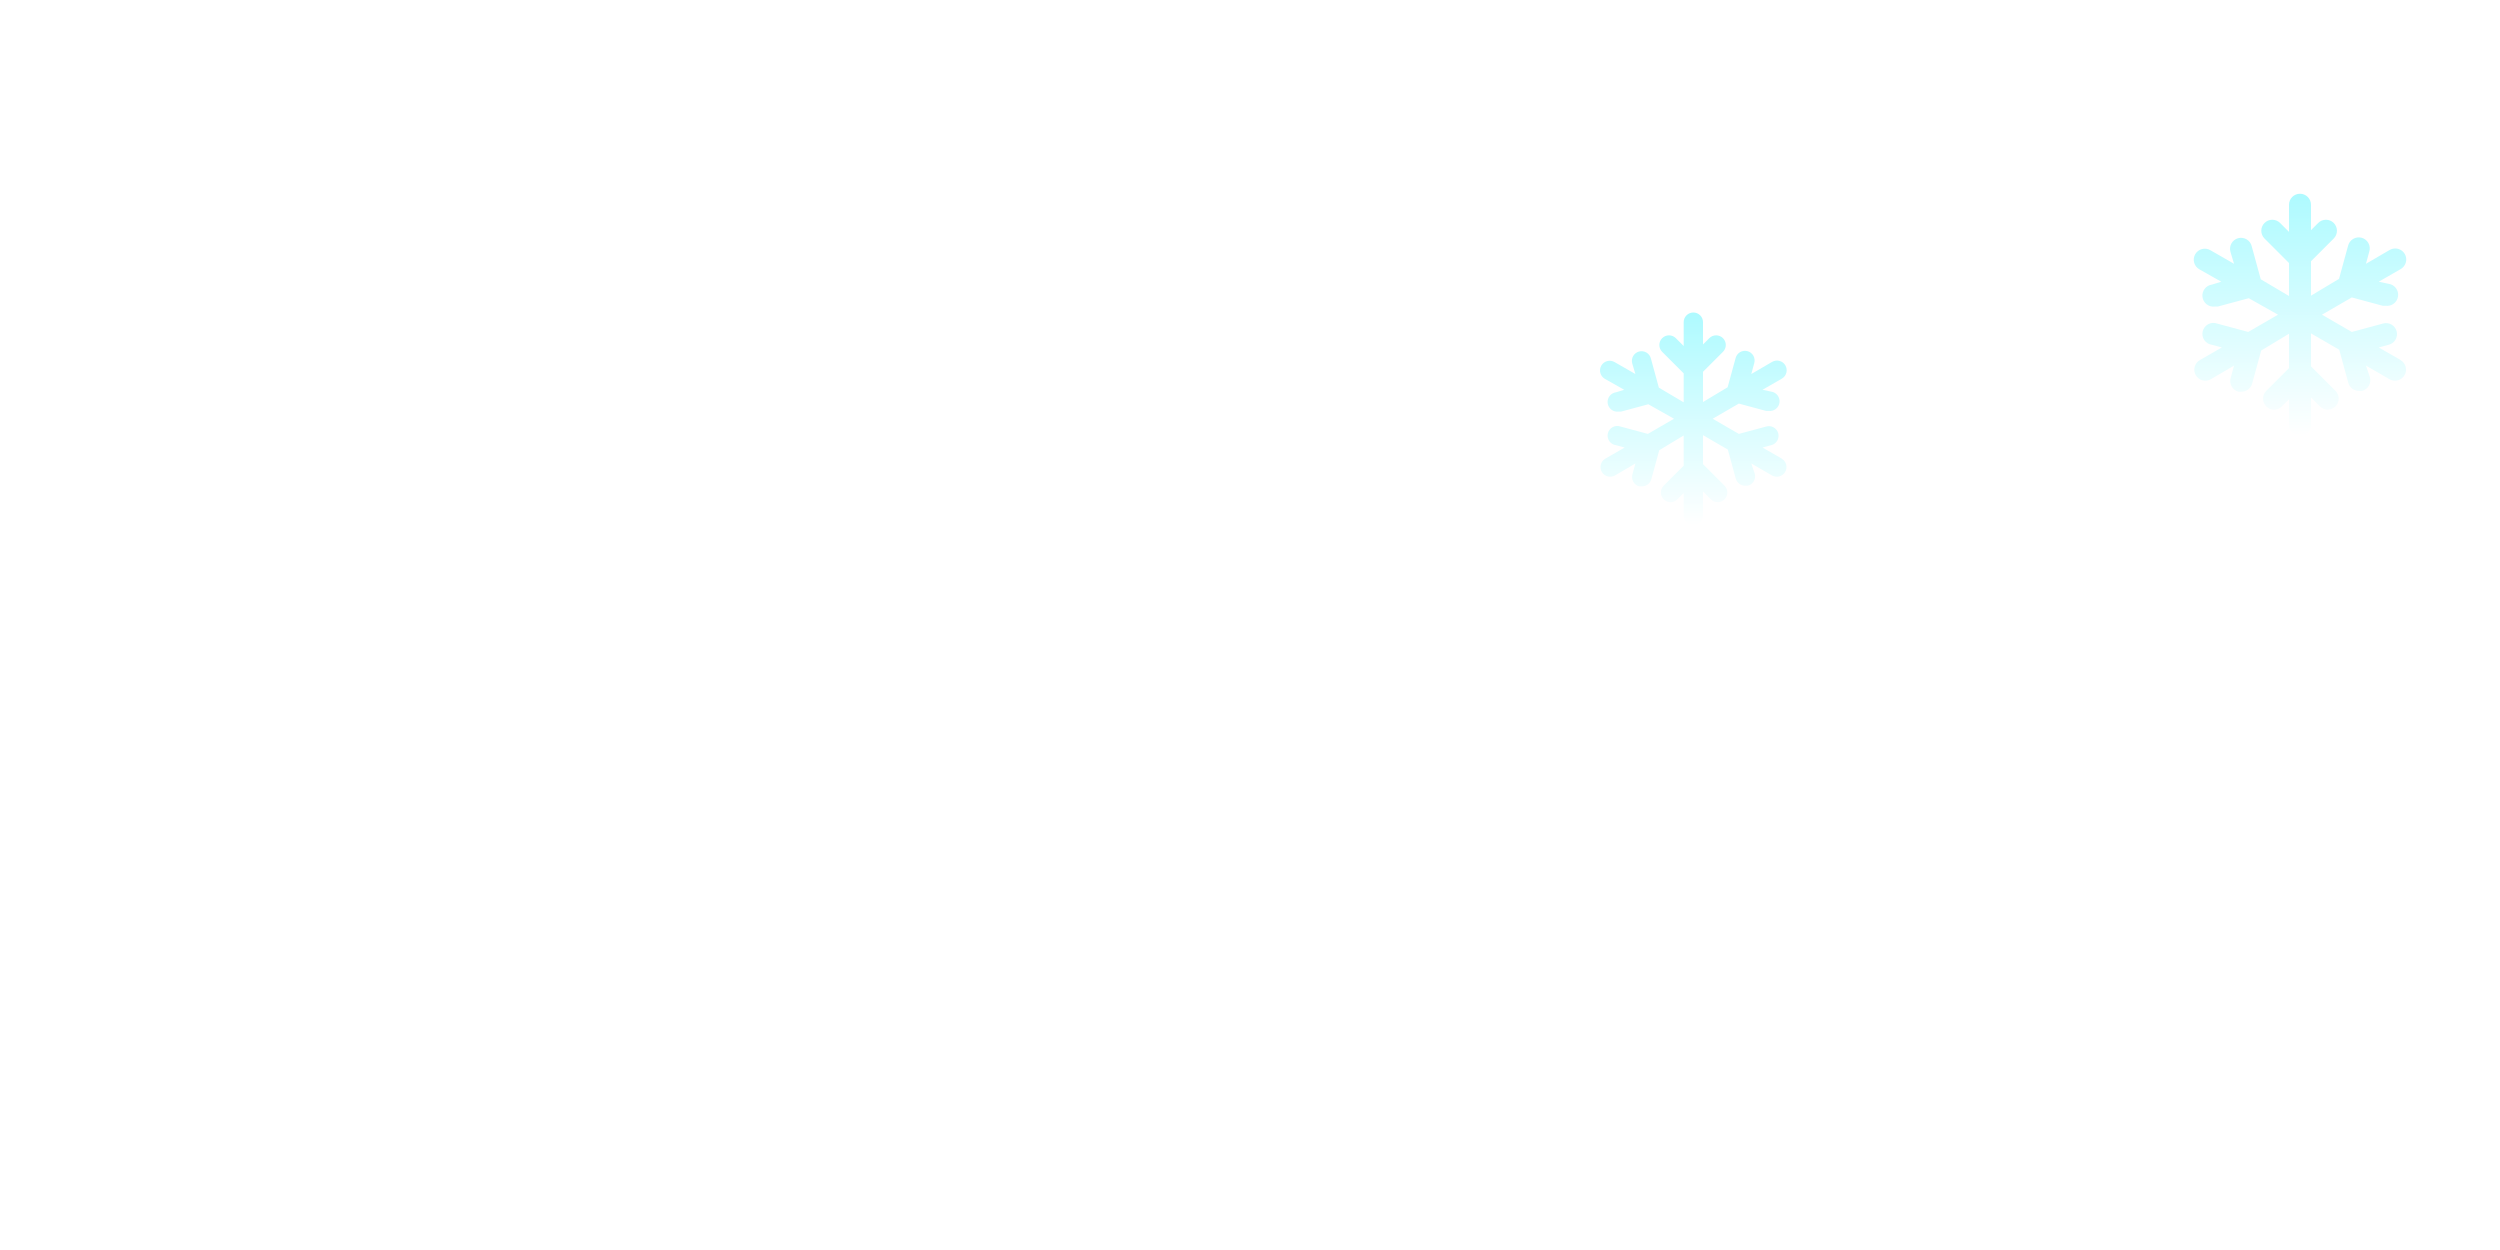
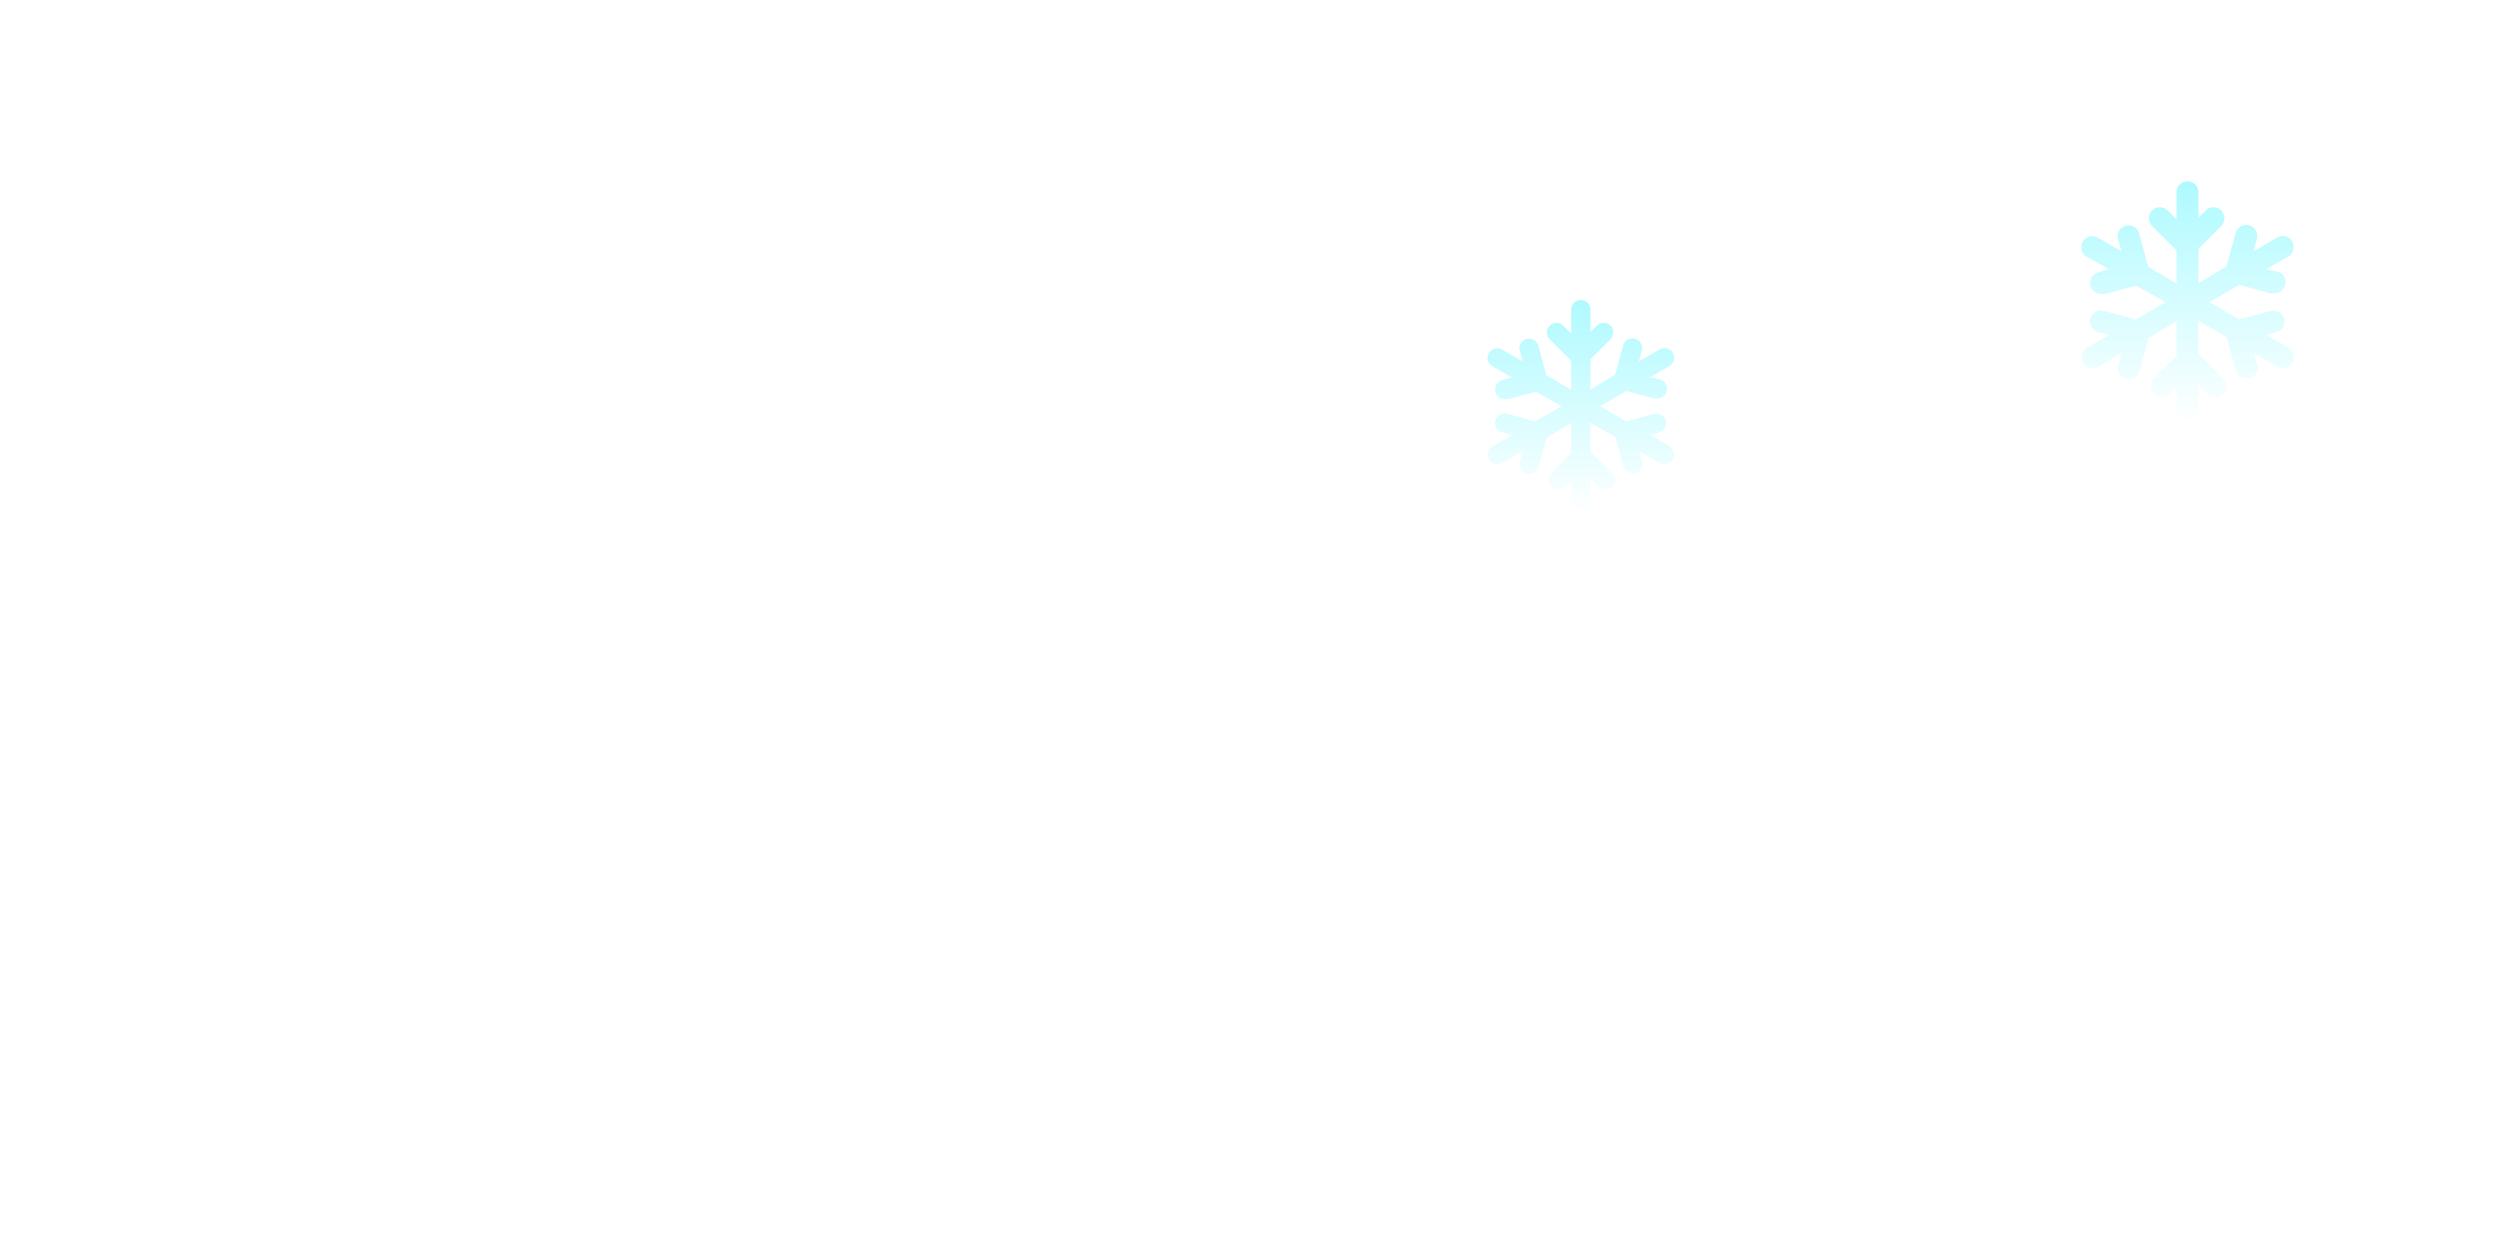
<svg xmlns="http://www.w3.org/2000/svg" width="400" height="200" viewBox="0 0 400 200" fill="none">
-   <path d="M285.091 73.383L282 71.606L283.375 71.234C283.577 71.188 283.768 71.1 283.935 70.978C284.103 70.856 284.244 70.701 284.351 70.523C284.457 70.345 284.527 70.148 284.555 69.942C284.584 69.737 284.571 69.528 284.517 69.327C284.463 69.127 284.369 68.94 284.241 68.776C284.113 68.613 283.954 68.477 283.772 68.377C283.591 68.277 283.391 68.214 283.185 68.192C282.978 68.171 282.77 68.191 282.572 68.252L278.214 69.426L274.025 67L278.214 64.574L282.572 65.748H282.974C283.383 65.802 283.798 65.69 284.125 65.438C284.453 65.185 284.667 64.814 284.72 64.404C284.773 63.994 284.661 63.58 284.409 63.252C284.157 62.925 283.785 62.711 283.375 62.657L282 62.364L285.091 60.586C285.267 60.485 285.422 60.35 285.546 60.188C285.671 60.027 285.762 59.843 285.815 59.646C285.868 59.45 285.882 59.244 285.856 59.042C285.83 58.84 285.764 58.646 285.663 58.469C285.561 58.292 285.426 58.138 285.265 58.013C285.103 57.889 284.919 57.798 284.722 57.745C284.526 57.692 284.321 57.678 284.119 57.704C283.917 57.73 283.722 57.796 283.545 57.897L280.207 59.844L280.671 58.129C280.732 57.931 280.752 57.722 280.73 57.516C280.709 57.31 280.646 57.11 280.546 56.928C280.445 56.747 280.309 56.587 280.146 56.459C279.983 56.332 279.796 56.238 279.595 56.184C279.395 56.13 279.186 56.117 278.98 56.145C278.775 56.174 278.577 56.243 278.399 56.35C278.222 56.457 278.067 56.598 277.945 56.765C277.822 56.933 277.735 57.123 277.688 57.325L276.421 61.962L272.48 64.326V59.489L275.679 56.29C275.967 56 276.128 55.609 276.128 55.2C276.128 54.792 275.967 54.401 275.679 54.111C275.535 53.966 275.364 53.851 275.176 53.773C274.988 53.694 274.786 53.654 274.582 53.654C274.378 53.654 274.176 53.694 273.987 53.773C273.799 53.851 273.628 53.966 273.484 54.111L272.48 55.115V51.545C272.48 51.136 272.317 50.742 272.027 50.453C271.737 50.163 271.344 50 270.934 50C270.525 50 270.131 50.163 269.842 50.453C269.552 50.742 269.389 51.136 269.389 51.545V55.363L268.137 54.111C267.993 53.966 267.823 53.851 267.634 53.773C267.446 53.694 267.244 53.654 267.04 53.654C266.836 53.654 266.634 53.694 266.446 53.773C266.257 53.851 266.086 53.966 265.943 54.111C265.655 54.401 265.493 54.792 265.493 55.2C265.493 55.609 265.655 56 265.943 56.29L269.389 59.736V64.373L265.417 62.024L264.15 57.387C264.103 57.185 264.016 56.995 263.893 56.827C263.771 56.66 263.616 56.518 263.438 56.412C263.26 56.305 263.063 56.236 262.857 56.207C262.652 56.179 262.443 56.192 262.243 56.246C262.042 56.3 261.855 56.393 261.692 56.521C261.528 56.649 261.393 56.809 261.292 56.99C261.192 57.172 261.129 57.371 261.108 57.578C261.086 57.784 261.106 57.993 261.167 58.191L261.662 59.844L258.324 57.928C258.147 57.827 257.952 57.761 257.75 57.735C257.548 57.709 257.343 57.722 257.146 57.776C256.95 57.829 256.766 57.92 256.604 58.044C256.443 58.169 256.308 58.323 256.206 58.5C256.105 58.677 256.039 58.871 256.013 59.073C255.987 59.275 256.001 59.48 256.054 59.677C256.161 60.074 256.421 60.412 256.778 60.617L259.869 62.364L258.571 62.766C258.161 62.819 257.789 63.033 257.537 63.36C257.285 63.688 257.173 64.102 257.226 64.512C257.28 64.922 257.493 65.294 257.821 65.546C258.148 65.798 258.563 65.91 258.973 65.856H259.374L263.733 64.682L267.844 67L263.655 69.426L259.297 68.252C259.093 68.176 258.874 68.144 258.657 68.159C258.439 68.173 258.227 68.233 258.034 68.336C257.842 68.438 257.673 68.58 257.539 68.752C257.405 68.924 257.309 69.123 257.258 69.335C257.206 69.547 257.2 69.767 257.24 69.982C257.279 70.196 257.364 70.4 257.488 70.579C257.612 70.759 257.773 70.91 257.959 71.023C258.146 71.136 258.354 71.208 258.571 71.234L259.946 71.606L256.855 73.383C256.499 73.588 256.238 73.926 256.131 74.323C256.024 74.72 256.079 75.143 256.284 75.5C256.488 75.857 256.827 76.117 257.224 76.224C257.621 76.332 258.044 76.277 258.401 76.072L261.662 74.156L261.198 75.871C261.137 76.069 261.116 76.277 261.137 76.483C261.157 76.689 261.219 76.889 261.319 77.07C261.418 77.252 261.553 77.412 261.716 77.54C261.878 77.669 262.065 77.763 262.264 77.818C262.398 77.833 262.533 77.833 262.666 77.818C263.015 77.83 263.358 77.724 263.638 77.516C263.919 77.308 264.121 77.012 264.212 76.674L265.479 72.038L269.389 69.674V74.511L266.19 77.71C265.902 78 265.74 78.391 265.74 78.799C265.74 79.208 265.902 79.6 266.19 79.889C266.333 80.035 266.504 80.151 266.692 80.231C266.88 80.311 267.083 80.352 267.287 80.353C267.492 80.352 267.694 80.311 267.882 80.231C268.071 80.151 268.241 80.035 268.384 79.889L269.389 78.885V82.454C269.389 82.864 269.552 83.257 269.842 83.547C270.131 83.837 270.525 84 270.934 84C271.344 84 271.737 83.837 272.027 83.547C272.317 83.257 272.48 82.864 272.48 82.454V78.637L273.732 79.889C273.875 80.034 274.046 80.149 274.235 80.227C274.423 80.306 274.625 80.346 274.829 80.346C275.033 80.346 275.235 80.306 275.423 80.227C275.612 80.149 275.783 80.034 275.926 79.889C276.214 79.6 276.376 79.208 276.376 78.799C276.376 78.391 276.214 78 275.926 77.71L272.48 74.264V69.627L276.452 71.93L277.719 76.566C277.81 76.903 278.012 77.2 278.292 77.408C278.573 77.615 278.916 77.722 279.264 77.71C279.398 77.725 279.533 77.725 279.666 77.71C279.864 77.658 280.049 77.567 280.211 77.444C280.373 77.32 280.509 77.165 280.611 76.988C280.713 76.811 280.779 76.616 280.805 76.414C280.831 76.212 280.817 76.006 280.764 75.809L280.207 74.156L283.514 76.072C283.691 76.173 283.886 76.239 284.088 76.265C284.29 76.291 284.495 76.278 284.691 76.224C284.888 76.171 285.072 76.08 285.234 75.956C285.395 75.831 285.53 75.677 285.632 75.5C285.733 75.323 285.799 75.129 285.825 74.927C285.851 74.725 285.837 74.519 285.784 74.323C285.731 74.126 285.64 73.942 285.516 73.781C285.391 73.62 285.236 73.484 285.06 73.383H285.091Z" fill="url(#paint0_linear_222_1753)" />
-   <path d="M384.114 57.617L380.596 55.594L382.162 55.172C382.392 55.118 382.608 55.019 382.799 54.88C382.99 54.74 383.151 54.564 383.272 54.362C383.393 54.159 383.472 53.934 383.505 53.7C383.537 53.467 383.523 53.228 383.461 53.001C383.4 52.773 383.293 52.559 383.147 52.373C383.002 52.188 382.82 52.033 382.614 51.919C382.407 51.804 382.18 51.733 381.945 51.708C381.71 51.684 381.473 51.707 381.247 51.776L376.286 53.113L371.518 50.351L376.286 47.589L381.247 48.926H381.704C382.171 48.987 382.642 48.86 383.015 48.573C383.388 48.286 383.631 47.862 383.692 47.396C383.753 46.929 383.626 46.458 383.339 46.085C383.052 45.712 382.628 45.469 382.162 45.408L380.596 45.074L384.114 43.051C384.315 42.935 384.492 42.781 384.633 42.597C384.775 42.414 384.879 42.204 384.939 41.98C384.999 41.757 385.015 41.523 384.985 41.293C384.956 41.063 384.881 40.841 384.765 40.641C384.65 40.44 384.496 40.263 384.312 40.122C384.128 39.98 383.919 39.876 383.695 39.816C383.471 39.755 383.238 39.74 383.008 39.769C382.778 39.799 382.556 39.874 382.355 39.989L378.555 42.206L379.083 40.253C379.152 40.028 379.175 39.79 379.151 39.556C379.126 39.321 379.055 39.093 378.941 38.887C378.826 38.68 378.672 38.498 378.486 38.353C378.3 38.207 378.087 38.101 377.859 38.039C377.631 37.978 377.393 37.963 377.159 37.995C376.925 38.028 376.7 38.107 376.498 38.228C376.295 38.35 376.119 38.51 375.98 38.701C375.841 38.892 375.741 39.109 375.688 39.339L374.245 44.616L369.759 47.308V41.801L373.401 38.16C373.728 37.83 373.912 37.385 373.912 36.92C373.912 36.455 373.728 36.009 373.401 35.679C373.237 35.515 373.043 35.384 372.828 35.294C372.614 35.205 372.384 35.159 372.152 35.159C371.919 35.159 371.69 35.205 371.475 35.294C371.261 35.384 371.066 35.515 370.903 35.679L369.759 36.823V32.759C369.759 32.293 369.574 31.845 369.244 31.515C368.914 31.185 368.467 31 368 31C367.533 31 367.086 31.185 366.756 31.515C366.426 31.845 366.241 32.293 366.241 32.759V37.104L364.816 35.679C364.652 35.515 364.458 35.384 364.243 35.294C364.029 35.205 363.799 35.159 363.567 35.159C363.335 35.159 363.105 35.205 362.89 35.294C362.676 35.384 362.481 35.515 362.318 35.679C361.99 36.009 361.806 36.455 361.806 36.92C361.806 37.385 361.99 37.83 362.318 38.16L366.241 42.083V47.361L361.72 44.687L360.277 39.409C360.224 39.179 360.124 38.962 359.985 38.772C359.846 38.581 359.67 38.42 359.467 38.299C359.265 38.178 359.04 38.098 358.806 38.066C358.572 38.033 358.334 38.048 358.106 38.109C357.878 38.171 357.665 38.278 357.479 38.423C357.293 38.569 357.138 38.75 357.024 38.957C356.91 39.164 356.838 39.391 356.814 39.626C356.79 39.861 356.813 40.098 356.882 40.324L357.445 42.206L353.645 40.025C353.444 39.909 353.222 39.834 352.992 39.805C352.762 39.775 352.529 39.791 352.305 39.851C352.081 39.911 351.872 40.015 351.688 40.157C351.504 40.298 351.35 40.475 351.235 40.676C351.119 40.877 351.044 41.098 351.015 41.328C350.985 41.558 351.001 41.792 351.061 42.016C351.183 42.468 351.48 42.852 351.886 43.086L355.404 45.074L353.926 45.531C353.46 45.592 353.036 45.835 352.749 46.208C352.462 46.581 352.335 47.052 352.396 47.519C352.456 47.986 352.7 48.409 353.073 48.696C353.446 48.983 353.917 49.11 354.384 49.05H354.841L359.802 47.712L364.482 50.351L359.714 53.113L354.753 51.776C354.52 51.69 354.272 51.654 354.024 51.67C353.776 51.687 353.535 51.755 353.316 51.872C353.096 51.988 352.904 52.15 352.752 52.346C352.599 52.542 352.49 52.768 352.432 53.009C352.373 53.25 352.366 53.501 352.411 53.745C352.456 53.99 352.553 54.221 352.694 54.426C352.835 54.63 353.018 54.802 353.23 54.931C353.443 55.059 353.68 55.141 353.926 55.172L355.492 55.594L351.974 57.617C351.568 57.85 351.271 58.235 351.149 58.687C351.027 59.139 351.089 59.621 351.323 60.027C351.556 60.433 351.941 60.73 352.393 60.852C352.845 60.974 353.327 60.911 353.733 60.678L357.445 58.496L356.917 60.449C356.847 60.674 356.823 60.911 356.847 61.146C356.871 61.38 356.941 61.608 357.054 61.815C357.168 62.021 357.321 62.203 357.506 62.349C357.691 62.496 357.904 62.603 358.131 62.666C358.283 62.683 358.436 62.683 358.588 62.666C358.985 62.679 359.375 62.558 359.695 62.322C360.014 62.085 360.244 61.748 360.347 61.364L361.79 56.086L366.241 53.395V58.901L362.599 62.543C362.272 62.872 362.088 63.318 362.088 63.783C362.088 64.248 362.272 64.694 362.599 65.023C362.762 65.189 362.956 65.322 363.171 65.412C363.385 65.503 363.616 65.55 363.848 65.551C364.081 65.55 364.311 65.503 364.526 65.412C364.74 65.322 364.934 65.189 365.097 65.023L366.241 63.88V67.943C366.241 68.41 366.426 68.857 366.756 69.187C367.086 69.517 367.533 69.703 368 69.703C368.467 69.703 368.914 69.517 369.244 69.187C369.574 68.857 369.759 68.41 369.759 67.943V63.598L371.184 65.023C371.348 65.188 371.542 65.319 371.757 65.408C371.971 65.498 372.201 65.543 372.433 65.543C372.665 65.543 372.895 65.498 373.11 65.408C373.324 65.319 373.519 65.188 373.682 65.023C374.01 64.694 374.194 64.248 374.194 63.783C374.194 63.318 374.01 62.872 373.682 62.543L369.759 58.62V53.342L374.28 55.963L375.723 61.241C375.826 61.625 376.056 61.962 376.375 62.199C376.695 62.435 377.085 62.556 377.482 62.543C377.634 62.56 377.788 62.56 377.94 62.543C378.164 62.483 378.375 62.38 378.559 62.239C378.744 62.098 378.899 61.922 379.015 61.721C379.131 61.52 379.206 61.298 379.236 61.067C379.266 60.837 379.25 60.603 379.189 60.379L378.555 58.496L382.32 60.678C382.521 60.793 382.743 60.868 382.973 60.898C383.202 60.928 383.436 60.912 383.66 60.852C383.884 60.791 384.093 60.687 384.277 60.546C384.461 60.404 384.615 60.228 384.73 60.027C384.846 59.826 384.92 59.604 384.95 59.374C384.98 59.144 384.964 58.911 384.904 58.687C384.843 58.463 384.739 58.254 384.598 58.07C384.456 57.886 384.28 57.732 384.079 57.617H384.114Z" fill="url(#paint1_linear_222_1753)" />
+   <path d="M267.091 71.383L264 69.606L265.375 69.234C265.577 69.188 265.768 69.1 265.935 68.978C266.103 68.856 266.244 68.701 266.351 68.523C266.457 68.345 266.527 68.148 266.555 67.942C266.584 67.737 266.571 67.528 266.517 67.327C266.463 67.127 266.369 66.94 266.241 66.776C266.113 66.613 265.954 66.477 265.772 66.377C265.591 66.277 265.391 66.214 265.185 66.192C264.978 66.171 264.77 66.191 264.572 66.252L260.214 67.426L256.025 65L260.214 62.574L264.572 63.748H264.974C265.383 63.801 265.798 63.69 266.125 63.438C266.453 63.185 266.667 62.813 266.72 62.404C266.773 61.994 266.661 61.58 266.409 61.252C266.157 60.925 265.785 60.711 265.375 60.657L264 60.364L267.091 58.586C267.267 58.485 267.422 58.35 267.546 58.188C267.671 58.027 267.762 57.843 267.815 57.646C267.868 57.45 267.882 57.244 267.856 57.042C267.83 56.84 267.764 56.646 267.663 56.469C267.561 56.292 267.426 56.138 267.265 56.013C267.103 55.889 266.919 55.798 266.722 55.745C266.526 55.692 266.321 55.678 266.119 55.704C265.917 55.73 265.722 55.796 265.545 55.897L262.207 57.844L262.671 56.129C262.732 55.931 262.752 55.722 262.73 55.516C262.709 55.31 262.646 55.11 262.546 54.928C262.445 54.747 262.309 54.587 262.146 54.459C261.983 54.332 261.796 54.238 261.595 54.184C261.395 54.13 261.186 54.117 260.98 54.145C260.775 54.174 260.577 54.243 260.399 54.35C260.222 54.457 260.067 54.598 259.945 54.765C259.822 54.933 259.735 55.123 259.688 55.325L258.421 59.962L254.48 62.326V57.489L257.679 54.29C257.967 54 258.128 53.609 258.128 53.2C258.128 52.792 257.967 52.401 257.679 52.111C257.535 51.966 257.364 51.851 257.176 51.773C256.988 51.694 256.786 51.654 256.582 51.654C256.378 51.654 256.176 51.694 255.987 51.773C255.799 51.851 255.628 51.966 255.484 52.111L254.48 53.115V49.545C254.48 49.136 254.317 48.742 254.027 48.453C253.737 48.163 253.344 48 252.934 48C252.525 48 252.131 48.163 251.842 48.453C251.552 48.742 251.389 49.136 251.389 49.545V53.363L250.137 52.111C249.993 51.966 249.823 51.851 249.634 51.773C249.446 51.694 249.244 51.654 249.04 51.654C248.836 51.654 248.634 51.694 248.446 51.773C248.257 51.851 248.086 51.966 247.943 52.111C247.655 52.401 247.493 52.792 247.493 53.2C247.493 53.609 247.655 54 247.943 54.29L251.389 57.736V62.373L247.417 60.024L246.15 55.387C246.103 55.185 246.016 54.995 245.893 54.827C245.771 54.66 245.616 54.518 245.438 54.412C245.26 54.305 245.063 54.236 244.857 54.207C244.652 54.179 244.443 54.192 244.243 54.246C244.042 54.3 243.855 54.393 243.692 54.521C243.528 54.649 243.393 54.809 243.292 54.99C243.192 55.172 243.129 55.371 243.108 55.578C243.086 55.784 243.106 55.993 243.167 56.191L243.662 57.844L240.324 55.928C240.147 55.827 239.952 55.761 239.75 55.735C239.548 55.709 239.343 55.722 239.146 55.776C238.95 55.829 238.766 55.92 238.604 56.044C238.443 56.169 238.308 56.323 238.206 56.5C238.105 56.677 238.039 56.871 238.013 57.073C237.987 57.275 238.001 57.48 238.054 57.677C238.161 58.074 238.421 58.412 238.778 58.617L241.869 60.364L240.571 60.766C240.161 60.819 239.789 61.033 239.537 61.36C239.285 61.688 239.173 62.102 239.226 62.512C239.28 62.922 239.493 63.294 239.821 63.546C240.148 63.798 240.563 63.91 240.973 63.856H241.374L245.733 62.682L249.844 65L245.655 67.426L241.297 66.252C241.093 66.176 240.874 66.144 240.657 66.159C240.439 66.173 240.227 66.233 240.034 66.336C239.842 66.438 239.673 66.58 239.539 66.752C239.405 66.924 239.309 67.123 239.258 67.335C239.206 67.547 239.2 67.767 239.24 67.982C239.279 68.196 239.364 68.4 239.488 68.579C239.612 68.759 239.773 68.91 239.959 69.023C240.146 69.136 240.354 69.208 240.571 69.234L241.946 69.606L238.855 71.383C238.499 71.588 238.238 71.926 238.131 72.323C238.024 72.72 238.079 73.143 238.284 73.5C238.488 73.857 238.827 74.117 239.224 74.224C239.621 74.332 240.044 74.277 240.401 74.072L243.662 72.156L243.198 73.871C243.137 74.069 243.116 74.277 243.137 74.483C243.157 74.689 243.219 74.889 243.319 75.07C243.418 75.252 243.553 75.412 243.716 75.54C243.878 75.669 244.065 75.763 244.264 75.818C244.398 75.833 244.533 75.833 244.666 75.818C245.015 75.83 245.358 75.724 245.638 75.516C245.919 75.308 246.121 75.012 246.212 74.674L247.479 70.038L251.389 67.674V72.511L248.19 75.71C247.902 76 247.74 76.391 247.74 76.799C247.74 77.208 247.902 77.6 248.19 77.889C248.333 78.035 248.504 78.151 248.692 78.231C248.88 78.311 249.083 78.352 249.287 78.353C249.492 78.352 249.694 78.311 249.882 78.231C250.071 78.151 250.241 78.035 250.384 77.889L251.389 76.885V80.454C251.389 80.864 251.552 81.257 251.842 81.547C252.131 81.837 252.525 82 252.934 82C253.344 82 253.737 81.837 254.027 81.547C254.317 81.257 254.48 80.864 254.48 80.454V76.637L255.732 77.889C255.875 78.034 256.046 78.149 256.235 78.227C256.423 78.306 256.625 78.346 256.829 78.346C257.033 78.346 257.235 78.306 257.423 78.227C257.612 78.149 257.783 78.034 257.926 77.889C258.214 77.6 258.376 77.208 258.376 76.799C258.376 76.391 258.214 76 257.926 75.71L254.48 72.264V67.627L258.452 69.93L259.719 74.566C259.81 74.903 260.012 75.2 260.292 75.408C260.573 75.615 260.916 75.722 261.264 75.71C261.398 75.725 261.533 75.725 261.666 75.71C261.864 75.658 262.049 75.567 262.211 75.444C262.373 75.32 262.509 75.165 262.611 74.988C262.713 74.811 262.779 74.616 262.805 74.414C262.831 74.212 262.817 74.006 262.764 73.809L262.207 72.156L265.514 74.072C265.691 74.173 265.886 74.239 266.088 74.265C266.29 74.291 266.495 74.278 266.691 74.224C266.888 74.171 267.072 74.08 267.234 73.956C267.395 73.831 267.53 73.677 267.632 73.5C267.733 73.323 267.799 73.129 267.825 72.927C267.851 72.725 267.837 72.519 267.784 72.323C267.731 72.126 267.64 71.942 267.516 71.781C267.391 71.62 267.236 71.484 267.06 71.383H267.091Z" fill="url(#paint0_linear_222_1753)" />
+   <path d="M366.114 55.617L362.596 53.594L364.162 53.172C364.392 53.118 364.608 53.019 364.799 52.88C364.99 52.74 365.151 52.564 365.272 52.362C365.393 52.159 365.472 51.934 365.505 51.7C365.537 51.467 365.523 51.228 365.461 51.001C365.4 50.773 365.293 50.559 365.147 50.373C365.002 50.188 364.82 50.033 364.614 49.919C364.407 49.804 364.18 49.733 363.945 49.708C363.71 49.684 363.473 49.707 363.247 49.776L358.286 51.113L353.518 48.351L358.286 45.589L363.247 46.926H363.704C364.171 46.987 364.642 46.86 365.015 46.573C365.388 46.286 365.631 45.862 365.692 45.396C365.753 44.929 365.626 44.458 365.339 44.085C365.052 43.712 364.628 43.469 364.162 43.408L362.596 43.074L366.114 41.051C366.315 40.935 366.492 40.781 366.633 40.597C366.775 40.414 366.879 40.204 366.939 39.98C366.999 39.757 367.015 39.523 366.985 39.293C366.956 39.063 366.881 38.841 366.765 38.641C366.65 38.44 366.496 38.263 366.312 38.122C366.128 37.98 365.919 37.876 365.695 37.816C365.471 37.755 365.238 37.74 365.008 37.769C364.778 37.799 364.556 37.874 364.355 37.989L360.555 40.206L361.083 38.253C361.152 38.028 361.175 37.79 361.151 37.556C361.126 37.321 361.055 37.093 360.941 36.887C360.826 36.68 360.672 36.498 360.486 36.353C360.3 36.207 360.087 36.101 359.859 36.039C359.631 35.978 359.393 35.963 359.159 35.995C358.925 36.028 358.7 36.107 358.498 36.228C358.295 36.35 358.119 36.51 357.98 36.701C357.841 36.892 357.741 37.109 357.688 37.339L356.245 42.616L351.759 45.308V39.801L355.401 36.16C355.728 35.83 355.912 35.385 355.912 34.92C355.912 34.455 355.728 34.009 355.401 33.679C355.237 33.515 355.043 33.384 354.828 33.294C354.614 33.205 354.384 33.159 354.152 33.159C353.919 33.159 353.69 33.205 353.475 33.294C353.261 33.384 353.066 33.515 352.903 33.679L351.759 34.823V30.759C351.759 30.293 351.574 29.845 351.244 29.515C350.914 29.185 350.467 29 350 29C349.533 29 349.086 29.185 348.756 29.515C348.426 29.845 348.241 30.293 348.241 30.759V35.104L346.816 33.679C346.652 33.515 346.458 33.384 346.243 33.294C346.029 33.205 345.799 33.159 345.567 33.159C345.335 33.159 345.105 33.205 344.89 33.294C344.676 33.384 344.481 33.515 344.318 33.679C343.99 34.009 343.806 34.455 343.806 34.92C343.806 35.385 343.99 35.83 344.318 36.16L348.241 40.083V45.361L343.72 42.687L342.277 37.409C342.224 37.179 342.124 36.962 341.985 36.772C341.846 36.581 341.67 36.42 341.467 36.299C341.265 36.178 341.04 36.098 340.806 36.066C340.572 36.033 340.334 36.048 340.106 36.109C339.878 36.171 339.665 36.278 339.479 36.423C339.293 36.569 339.138 36.75 339.024 36.957C338.91 37.164 338.838 37.391 338.814 37.626C338.79 37.861 338.813 38.098 338.882 38.324L339.445 40.206L335.645 38.025C335.444 37.909 335.222 37.834 334.992 37.805C334.762 37.775 334.529 37.791 334.305 37.851C334.081 37.911 333.872 38.015 333.688 38.157C333.504 38.298 333.35 38.475 333.235 38.676C333.119 38.877 333.044 39.098 333.015 39.328C332.985 39.558 333.001 39.792 333.061 40.016C333.183 40.468 333.48 40.852 333.886 41.086L337.404 43.074L335.926 43.531C335.46 43.592 335.036 43.835 334.749 44.208C334.462 44.581 334.335 45.052 334.396 45.519C334.456 45.986 334.7 46.409 335.073 46.696C335.446 46.983 335.917 47.11 336.384 47.05H336.841L341.802 45.712L346.482 48.351L341.714 51.113L336.753 49.776C336.52 49.69 336.272 49.654 336.024 49.67C335.776 49.687 335.535 49.755 335.316 49.872C335.096 49.988 334.904 50.15 334.752 50.346C334.599 50.542 334.49 50.768 334.432 51.009C334.373 51.25 334.366 51.501 334.411 51.745C334.456 51.99 334.553 52.221 334.694 52.426C334.835 52.63 335.018 52.802 335.23 52.931C335.443 53.059 335.68 53.141 335.926 53.172L337.492 53.594L333.974 55.617C333.568 55.85 333.271 56.235 333.149 56.687C333.027 57.139 333.089 57.621 333.323 58.027C333.556 58.433 333.941 58.73 334.393 58.852C334.845 58.974 335.327 58.911 335.733 58.678L339.445 56.496L338.917 58.449C338.847 58.674 338.823 58.911 338.847 59.146C338.871 59.38 338.941 59.608 339.054 59.815C339.168 60.021 339.321 60.203 339.506 60.349C339.691 60.496 339.904 60.603 340.131 60.666C340.283 60.683 340.436 60.683 340.588 60.666C340.985 60.679 341.375 60.558 341.695 60.322C342.014 60.085 342.244 59.748 342.347 59.364L343.79 54.086L348.241 51.395V56.901L344.599 60.543C344.272 60.872 344.088 61.318 344.088 61.783C344.088 62.248 344.272 62.694 344.599 63.023C344.762 63.189 344.956 63.322 345.171 63.412C345.385 63.503 345.616 63.55 345.848 63.551C346.081 63.55 346.311 63.503 346.526 63.412C346.74 63.322 346.934 63.189 347.097 63.023L348.241 61.88V65.943C348.241 66.41 348.426 66.857 348.756 67.187C349.086 67.517 349.533 67.703 350 67.703C350.467 67.703 350.914 67.517 351.244 67.187C351.574 66.857 351.759 66.41 351.759 65.943V61.598L353.184 63.023C353.348 63.188 353.542 63.319 353.757 63.408C353.971 63.498 354.201 63.543 354.433 63.543C354.665 63.543 354.895 63.498 355.11 63.408C355.324 63.319 355.519 63.188 355.682 63.023C356.01 62.694 356.194 62.248 356.194 61.783C356.194 61.318 356.01 60.872 355.682 60.543L351.759 56.62V51.342L356.28 53.963L357.723 59.241C357.826 59.625 358.056 59.962 358.375 60.199C358.695 60.435 359.085 60.556 359.482 60.543C359.634 60.56 359.788 60.56 359.94 60.543C360.164 60.483 360.375 60.38 360.559 60.239C360.744 60.098 360.899 59.922 361.015 59.721C361.131 59.52 361.206 59.298 361.236 59.067C361.266 58.837 361.25 58.603 361.189 58.379L360.555 56.496L364.32 58.678C364.521 58.793 364.743 58.868 364.973 58.898C365.202 58.928 365.436 58.912 365.66 58.852C365.884 58.791 366.093 58.687 366.277 58.546C366.461 58.404 366.615 58.228 366.73 58.027C366.846 57.826 366.92 57.604 366.95 57.374C366.98 57.144 366.964 56.911 366.904 56.687C366.843 56.463 366.739 56.254 366.598 56.07C366.456 55.886 366.28 55.732 366.079 55.617H366.114Z" fill="url(#paint1_linear_222_1753)" />
  <defs>
-     <linearGradient id="paint0_linear_222_1753" x1="270.934" y1="50" x2="270.934" y2="84" gradientUnits="userSpaceOnUse">
+     <linearGradient id="paint0_linear_222_1753" x1="252.934" y1="48" x2="252.934" y2="82" gradientUnits="userSpaceOnUse">
      <stop stop-color="#AEFAFF" />
      <stop offset="1" stop-color="white" />
    </linearGradient>
-     <linearGradient id="paint1_linear_222_1753" x1="368" y1="31" x2="368" y2="69.703" gradientUnits="userSpaceOnUse">
+     <linearGradient id="paint1_linear_222_1753" x1="350" y1="29" x2="350" y2="67.703" gradientUnits="userSpaceOnUse">
      <stop stop-color="#AEFAFF" />
      <stop offset="1" stop-color="white" />
    </linearGradient>
  </defs>
</svg>
